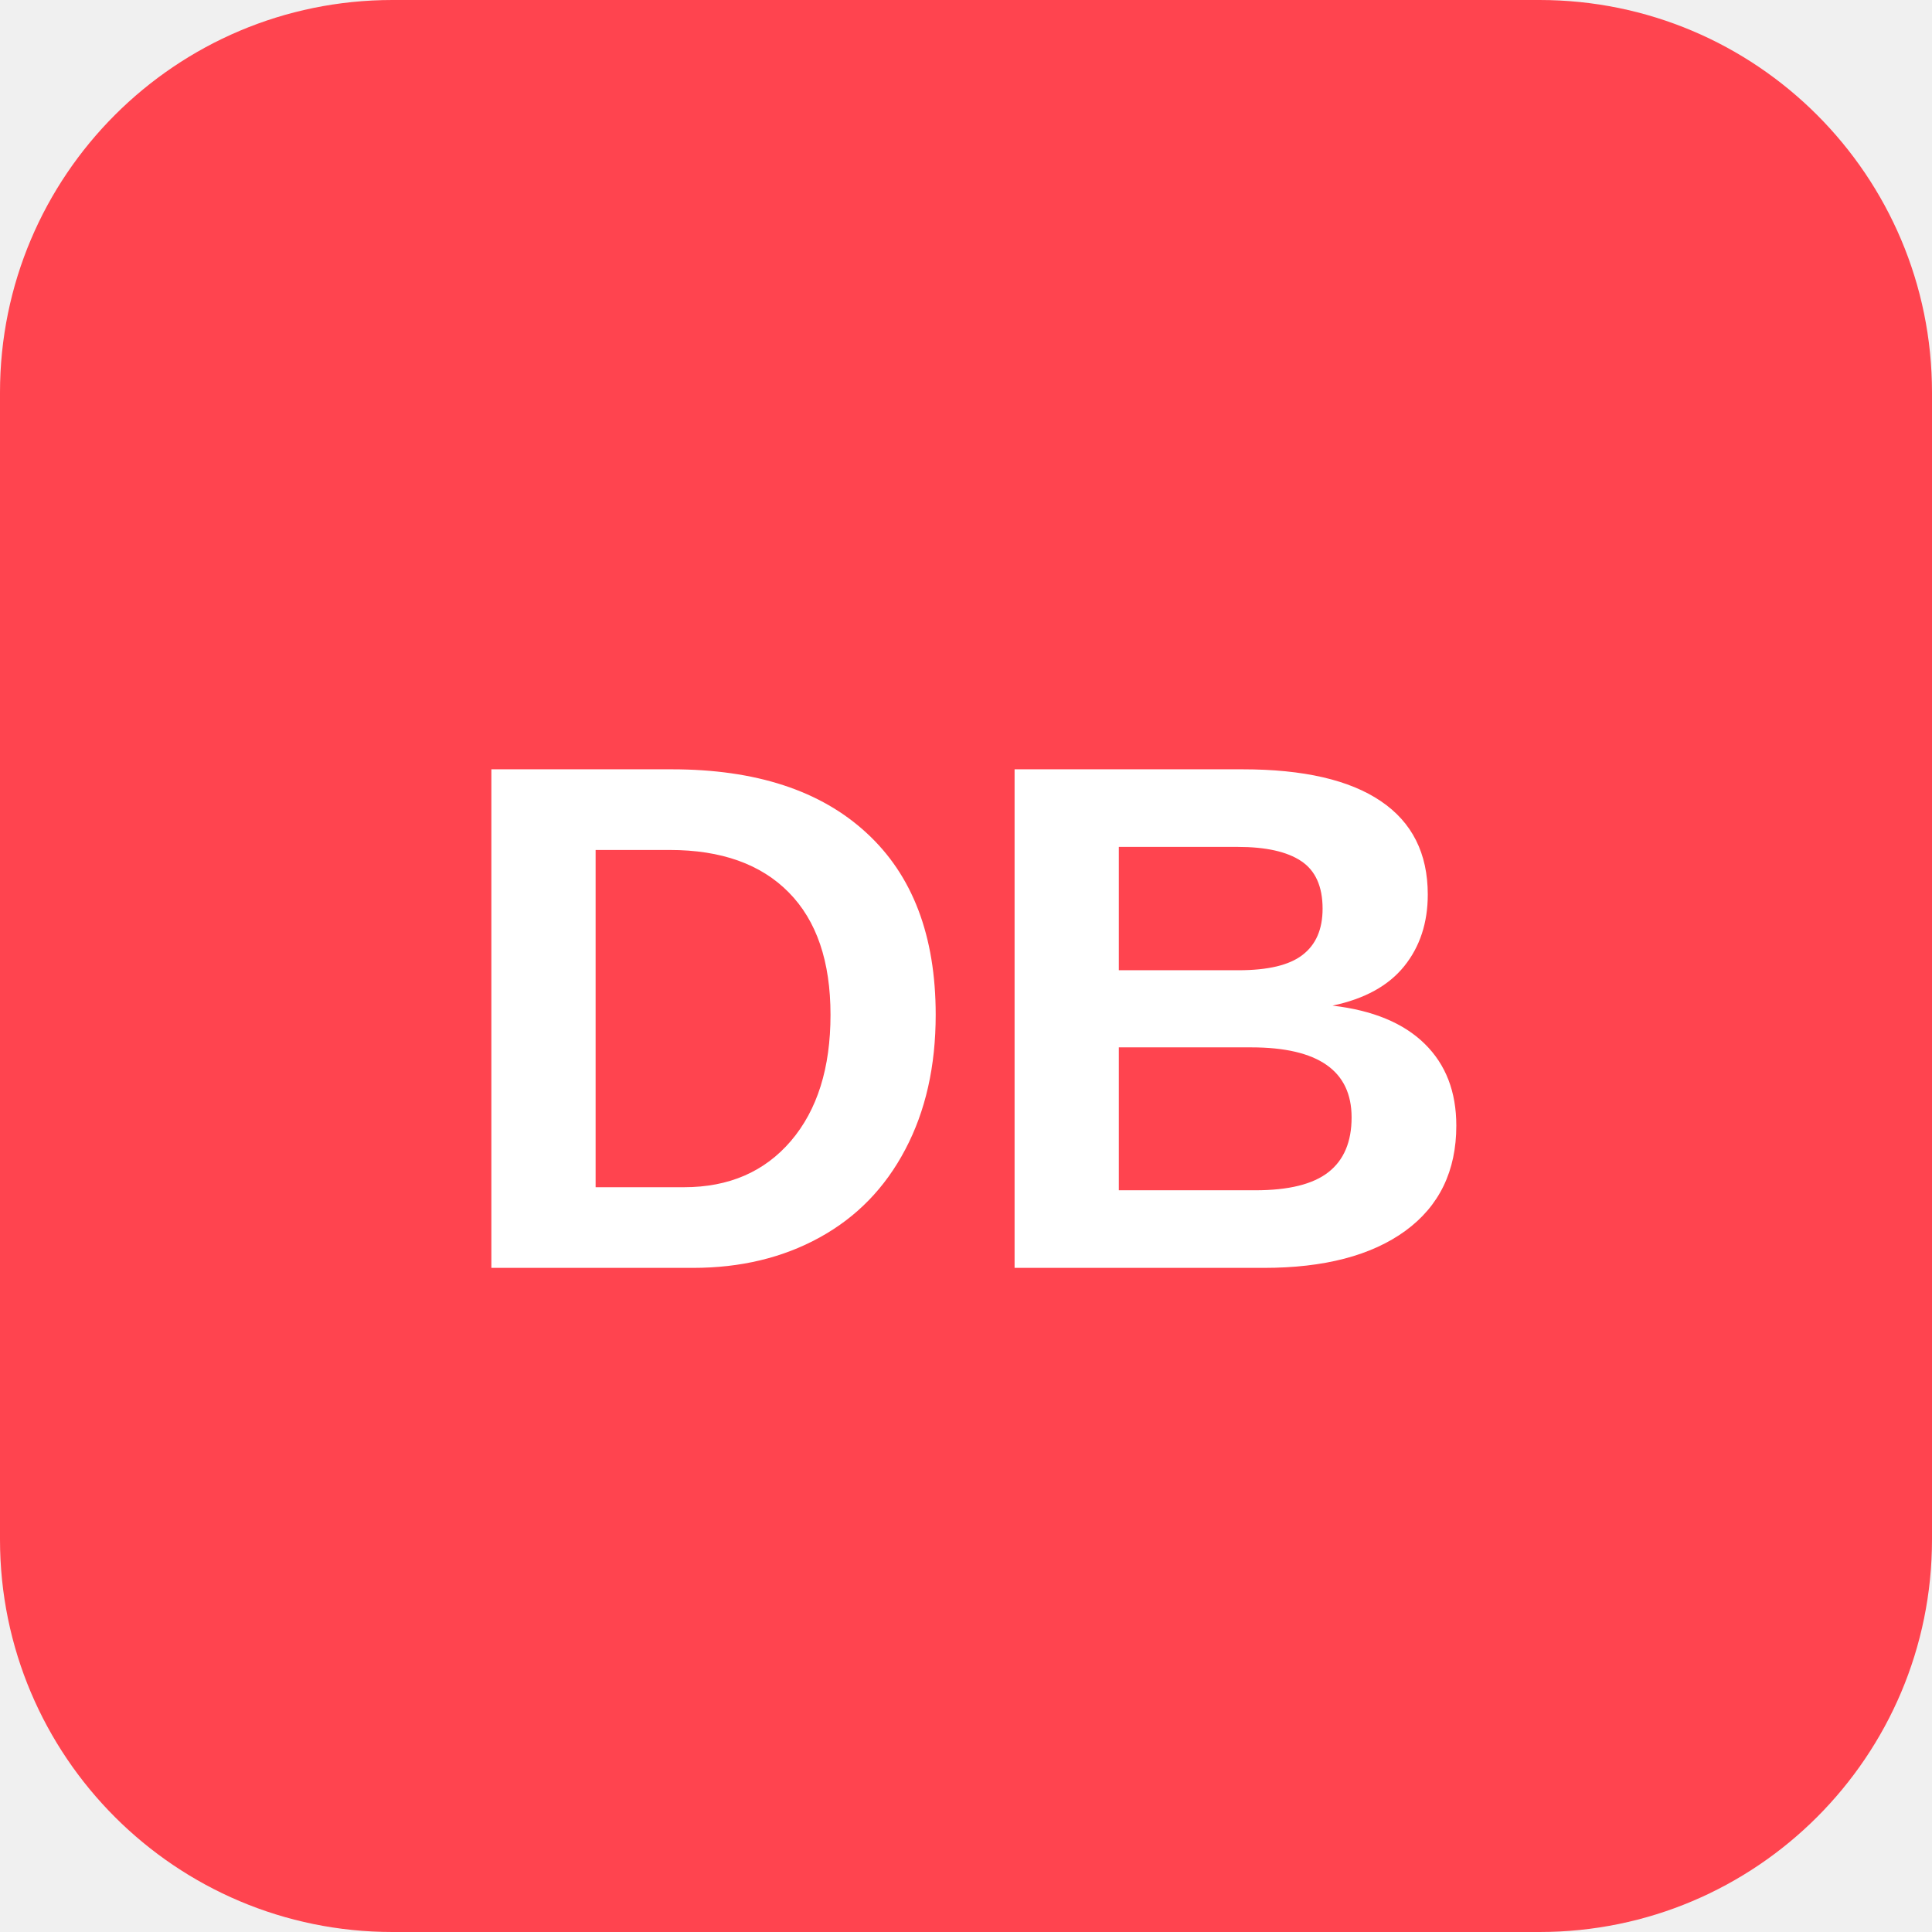
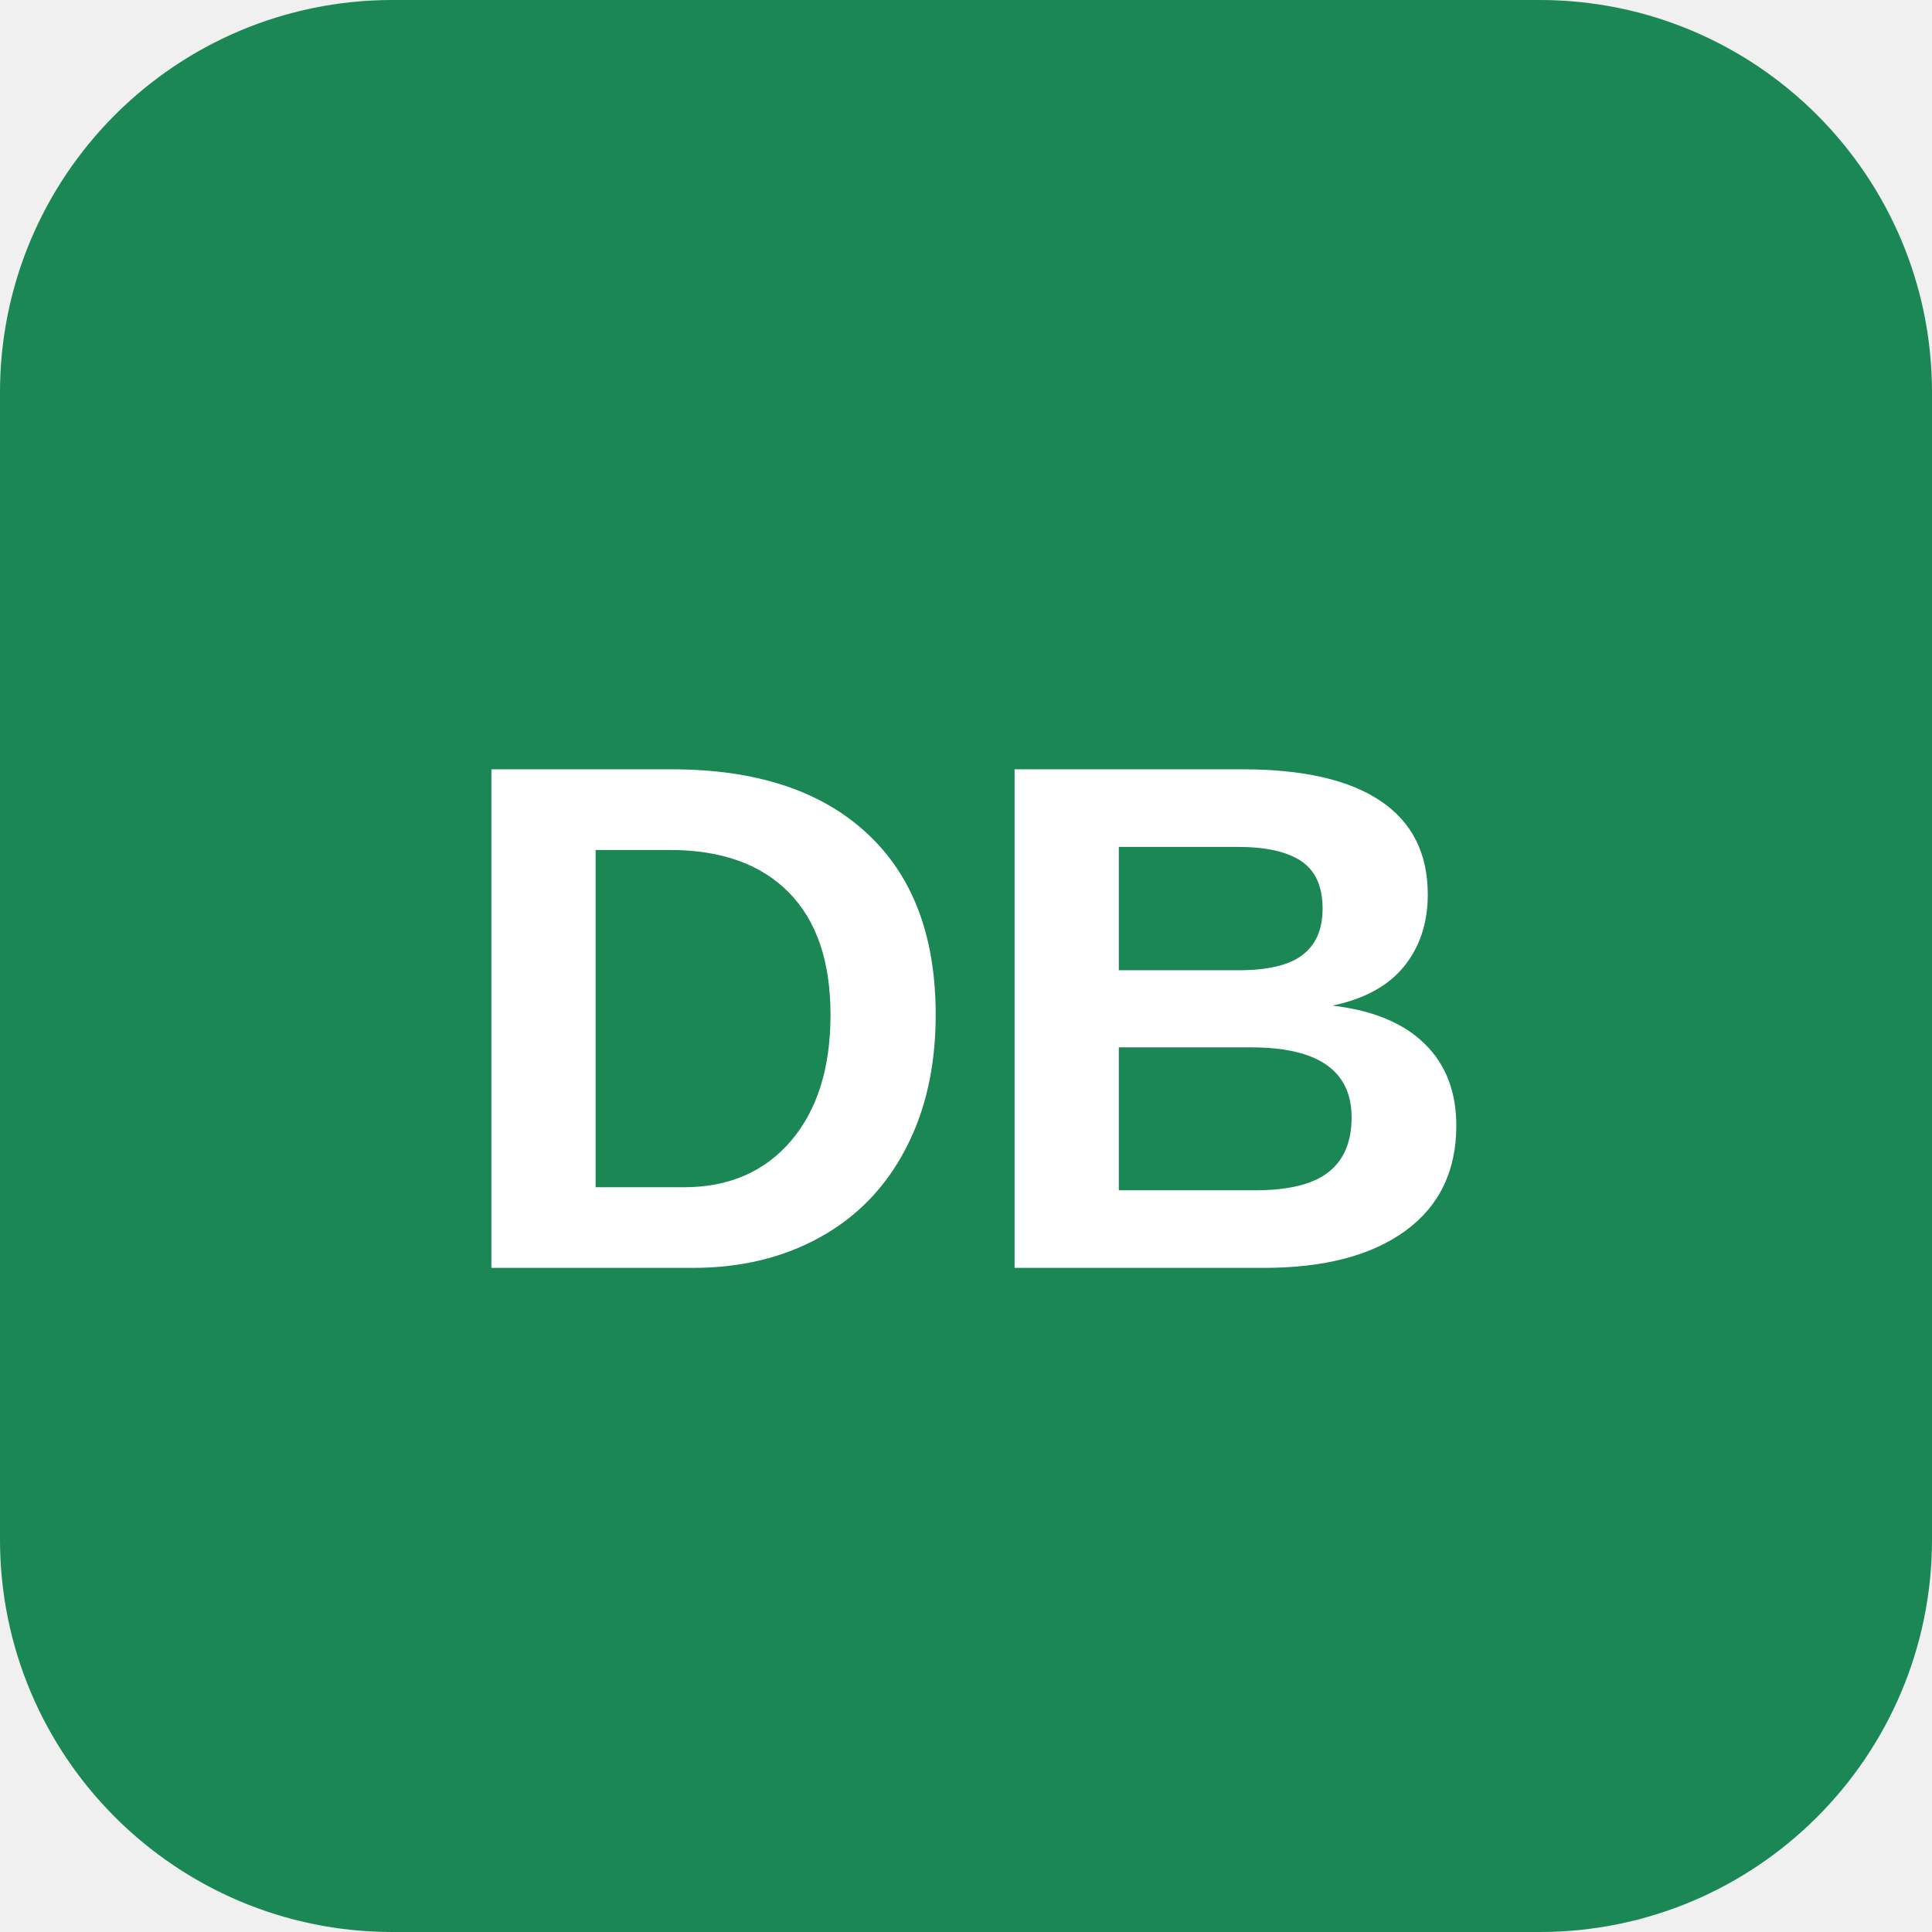
<svg xmlns="http://www.w3.org/2000/svg" width="128" height="128" viewBox="0 0 128 128" fill="none">
-   <rect width="128" height="128" rx="26" fill="#FF444F" />
+   <rect width="128" height="128" rx="26" fill="#1a8754" />
  <text x="64" y="84" font-family="Arial, sans-serif" font-size="48" font-weight="bold" text-anchor="middle" fill="white">DB</text>
</svg>
